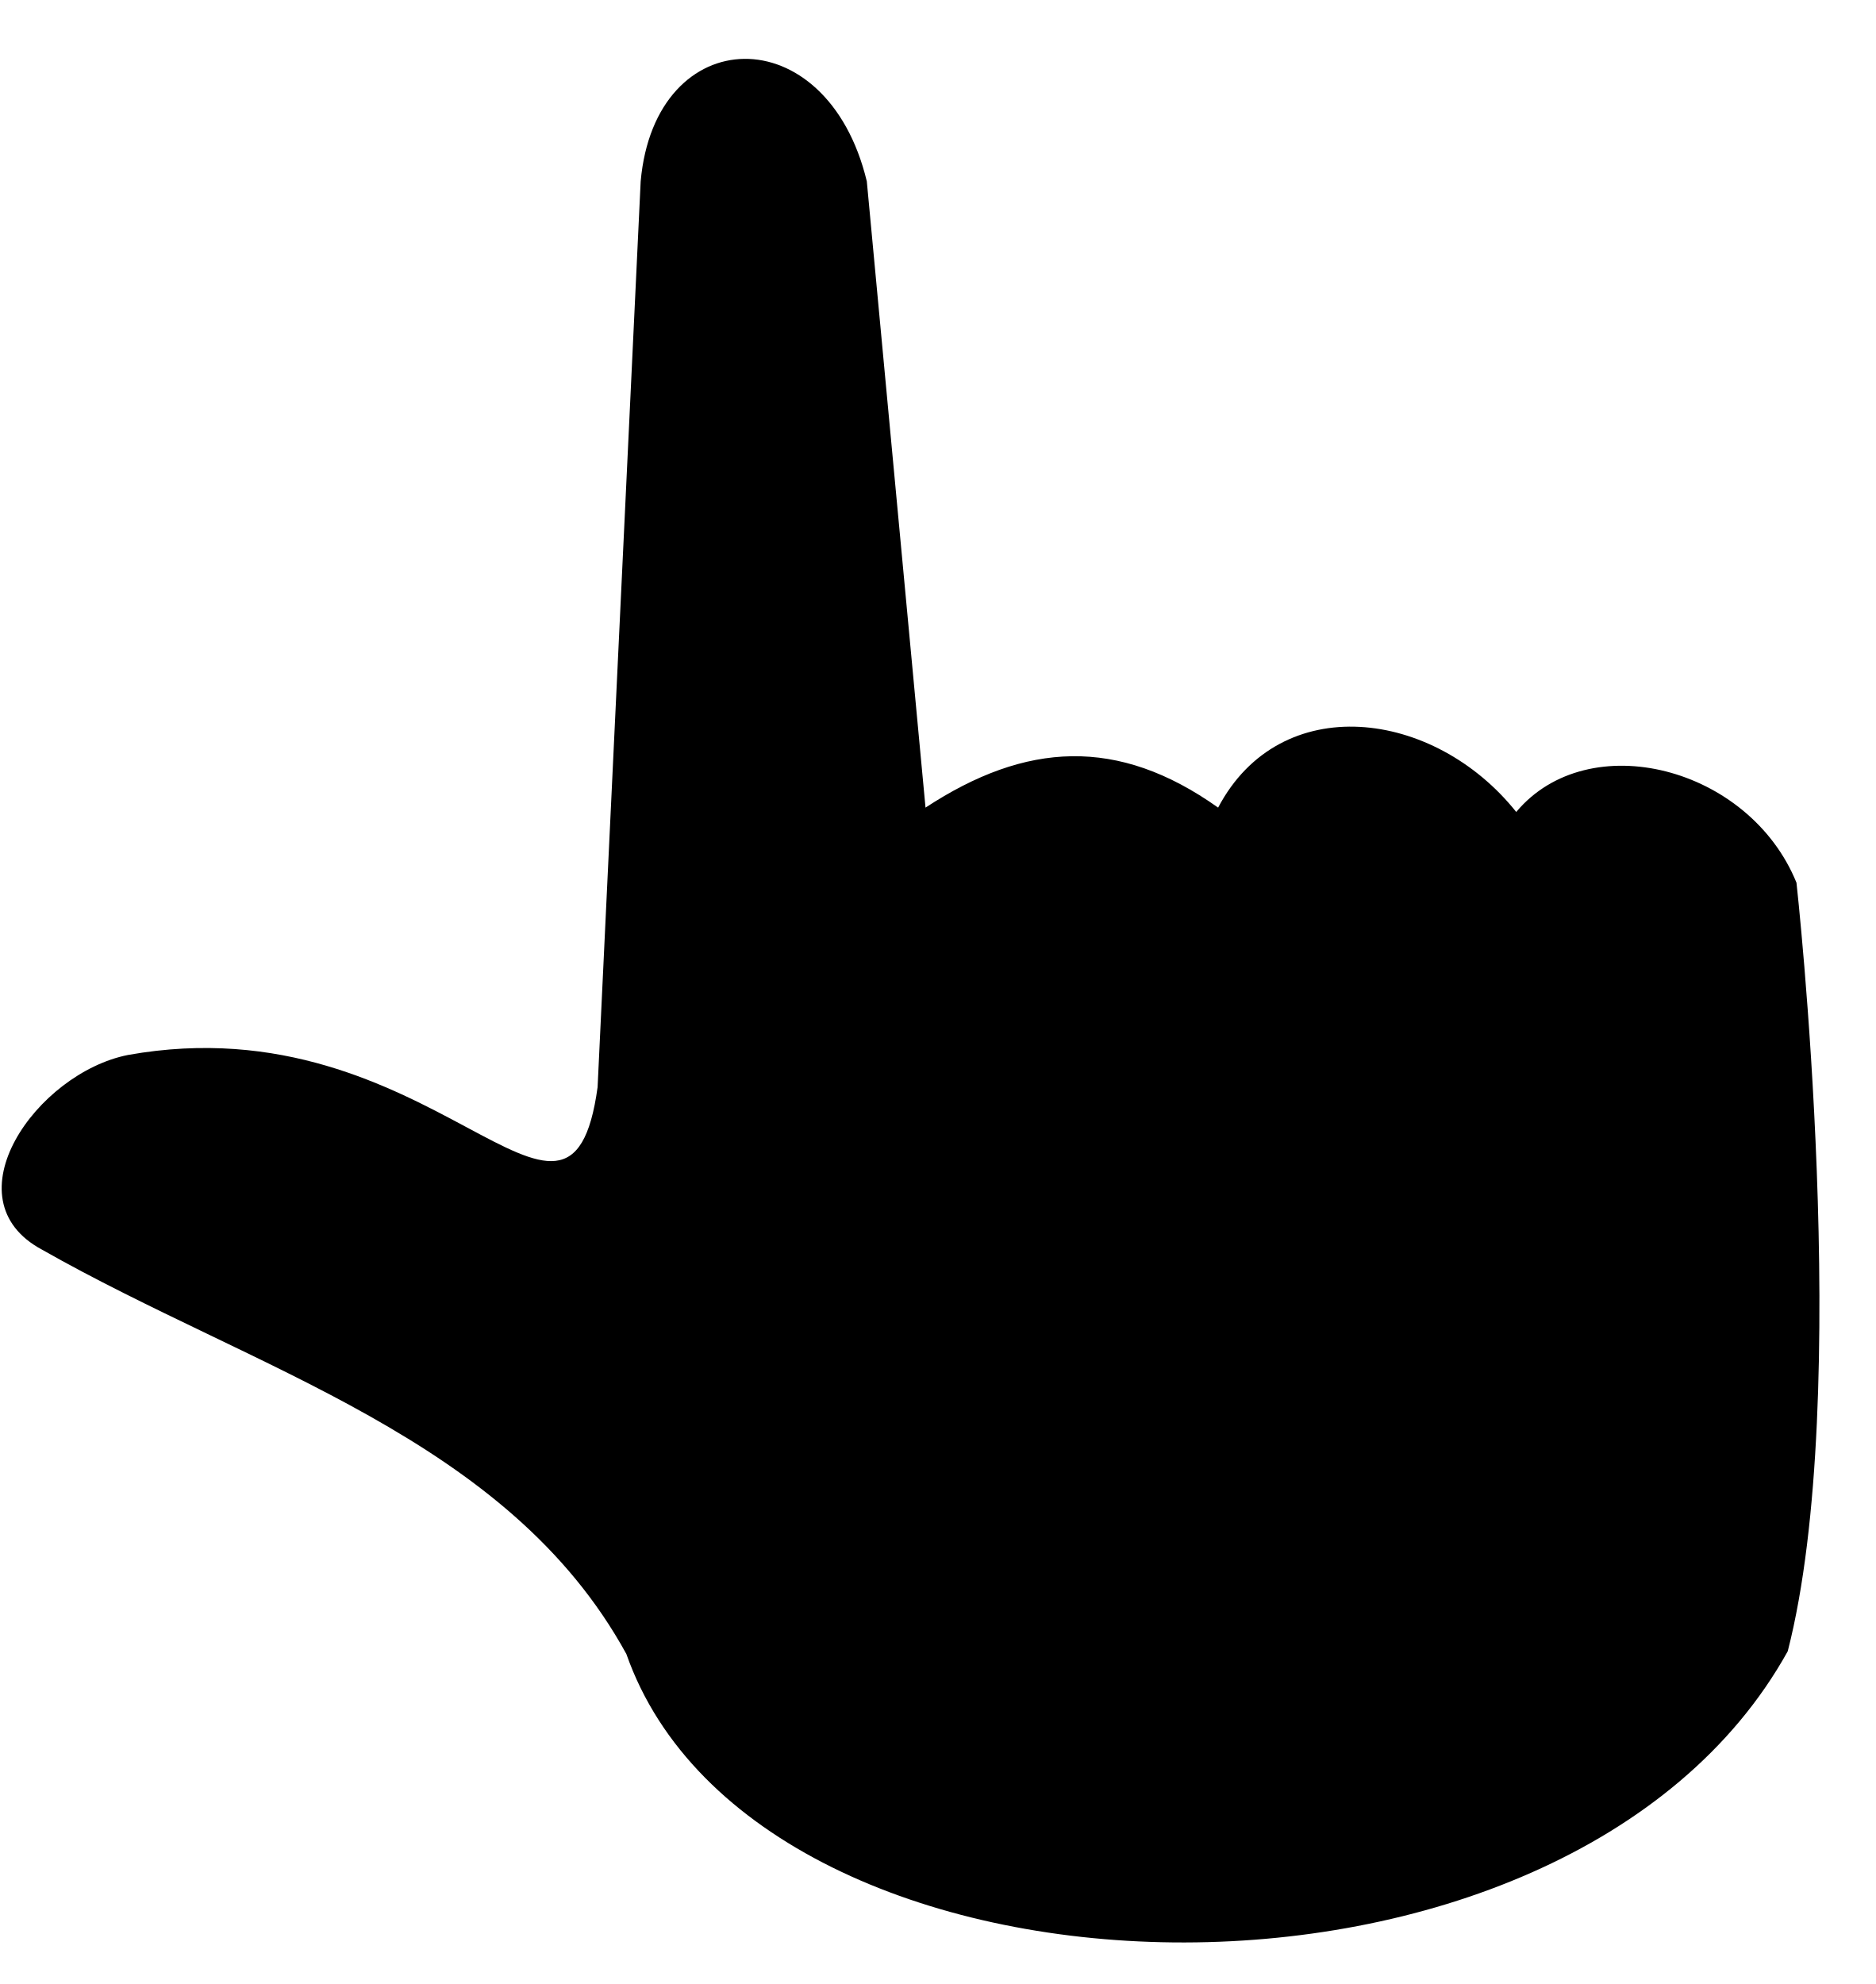
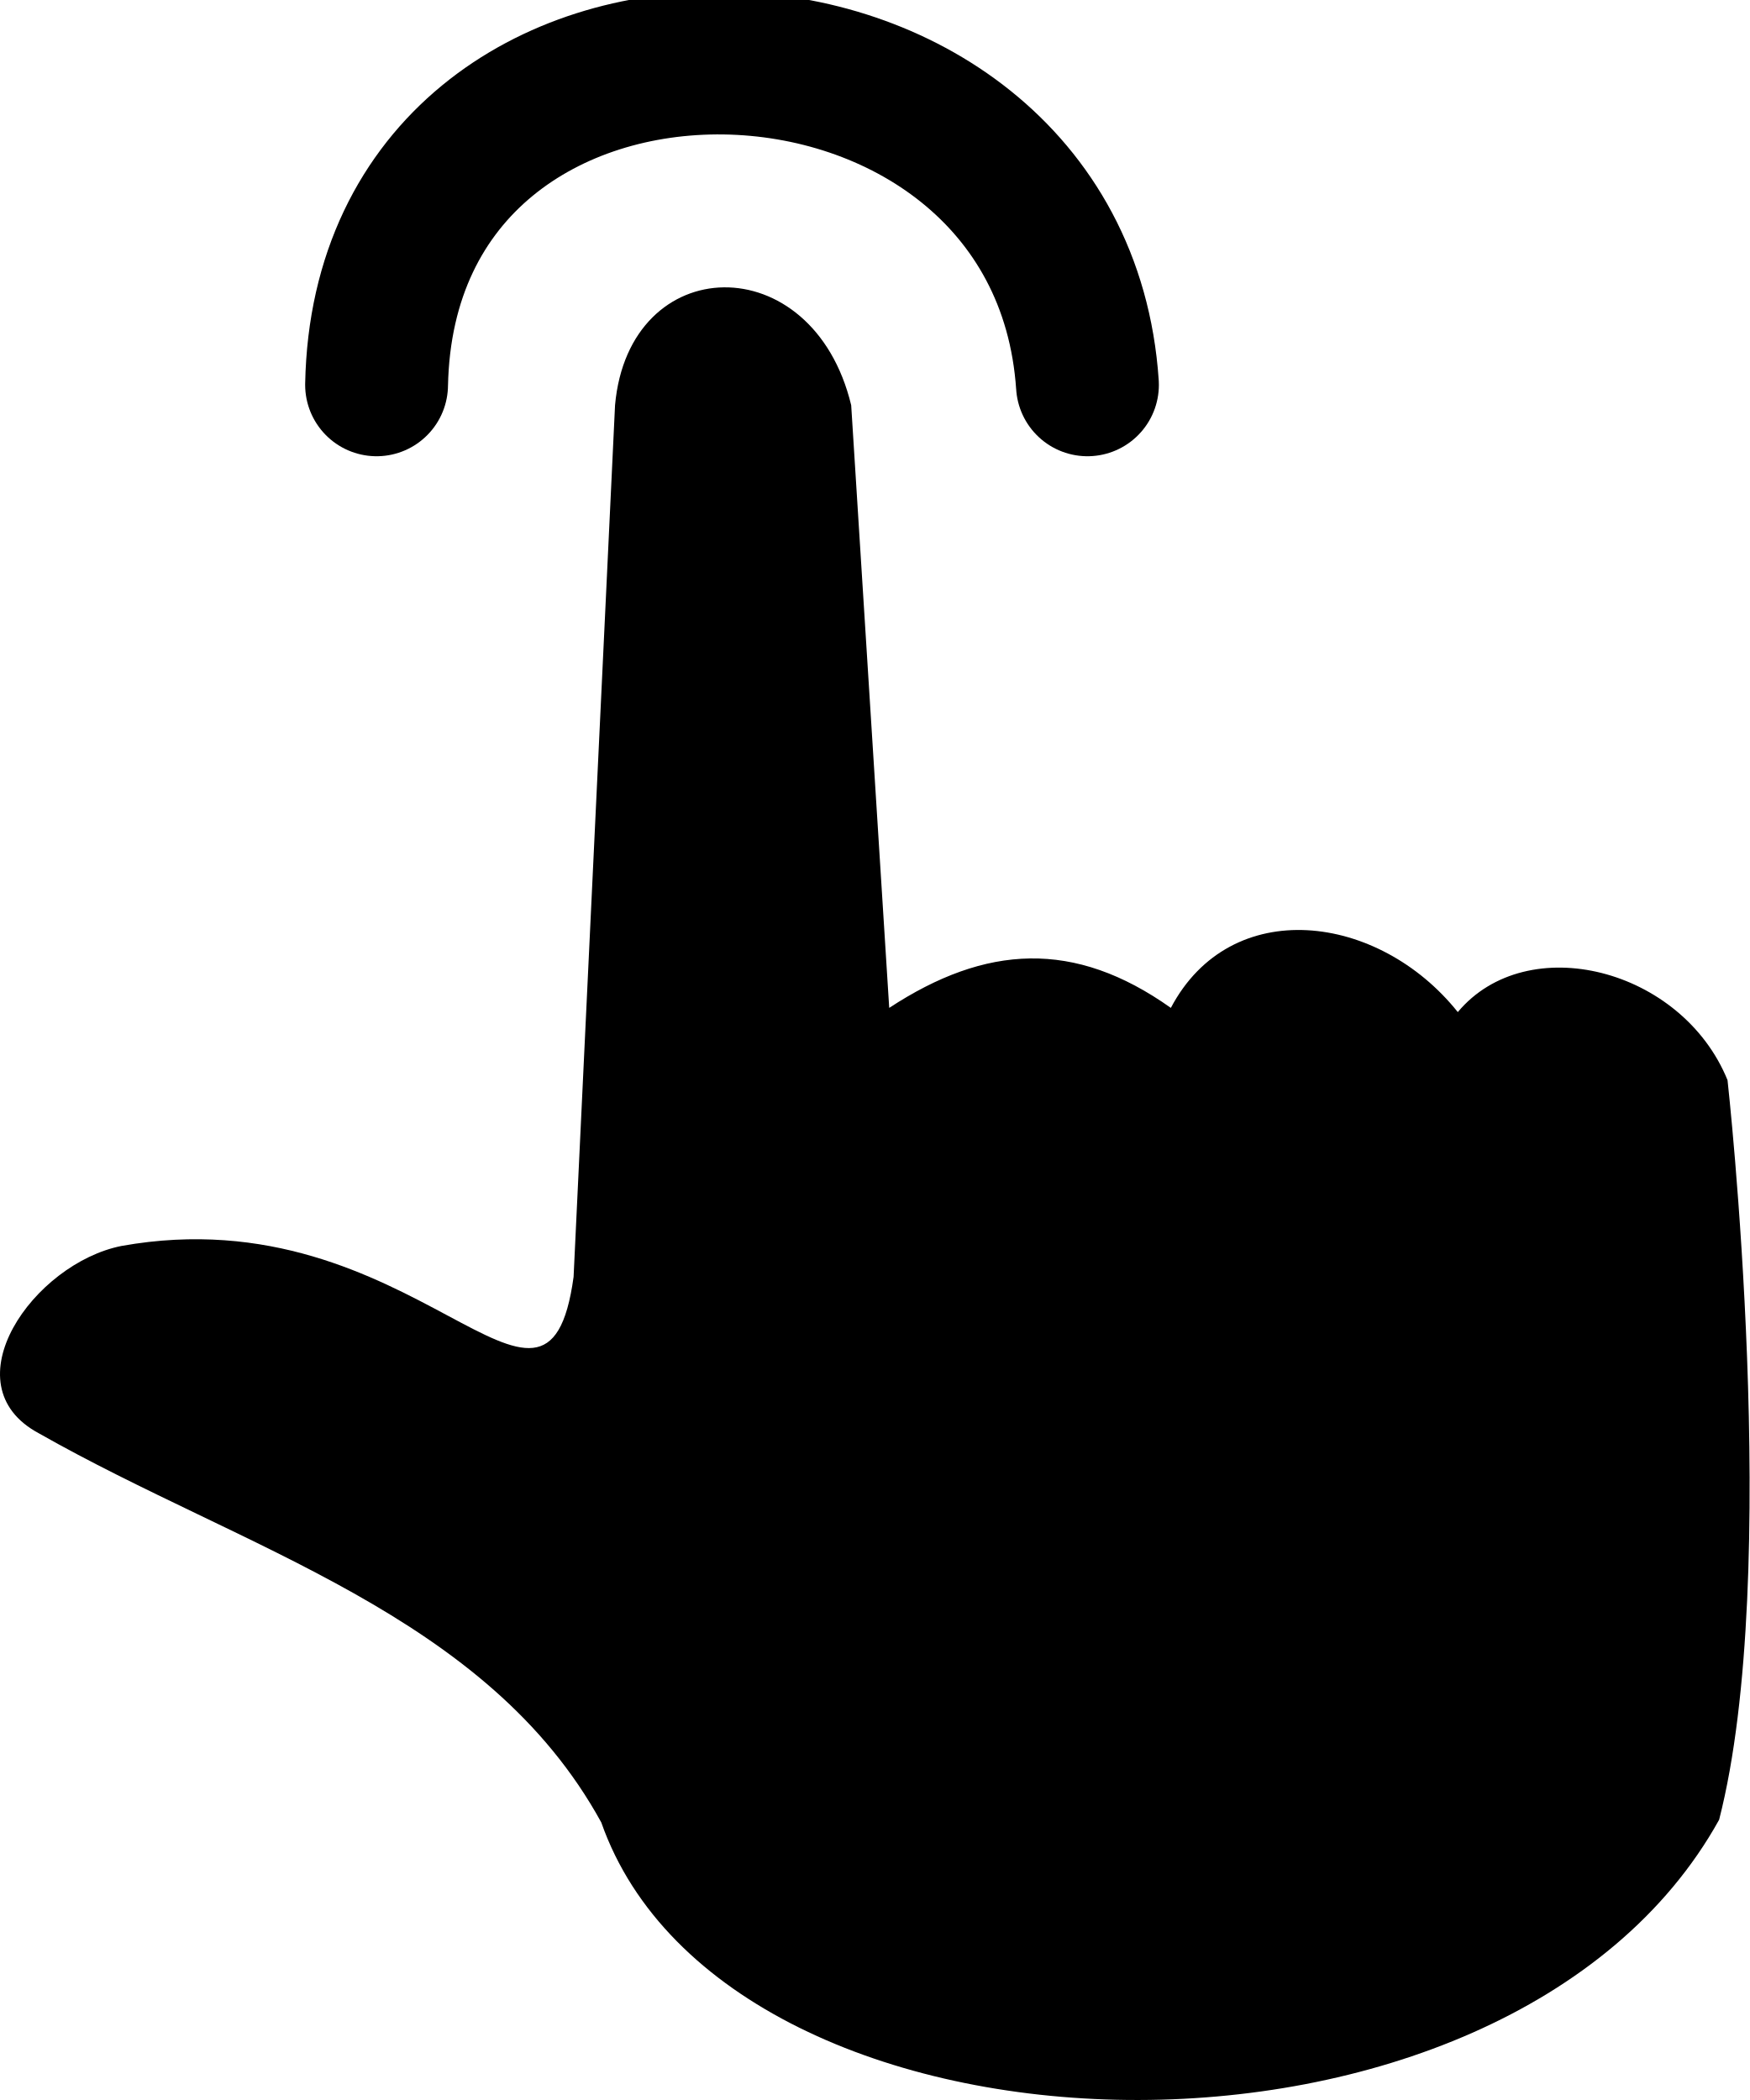
- <svg xmlns="http://www.w3.org/2000/svg" width="214.821" height="227.256" viewBox="-26 -28 214.821 227.256" version="1.1" id="svg4">
+ <svg xmlns="http://www.w3.org/2000/svg" width="208.219" height="249.958" viewBox="-26 -28 208.219 249.958" version="1.1" id="svg4">
  <defs id="defs8" />
-   <path d="m 47.388,-7.229 c 1.654,-18.428 21.331,-18.982 25.904,0 l 6.725,71.736 c 11.491,-7.534 22.026,-8.159 33.517,0 7.117,-13.502 24.709,-11.325 34.149,0.5 8.266,-9.882 26.68,-5.223 32.101,8.1 0,0 6.533,58.675 -1,88.033 C 153.429,206.876 60.77,204.237 45.75,161.459 32.162,136.668 3.183,128.998 -21.186,115.141 -31.998,109.35 -21.812,94.915 -11.336,92.84 23.67,86.579 39.242,120.002 42.454,96.525" fill="currentColor" stroke="none" style="" id="path2" />
+   <path d="m 47.195,20.231 c 1.654,-18.428 23.531,-18.982 28.104,0 l 4.525,71.736 c 11.491,-7.534 22.026,-8.159 33.517,0 7.117,-13.502 24.709,-11.325 34.149,0.5 8.266,-9.882 26.68,-5.223 32.101,8.1 0,0 6.533,58.675 -1,88.033 -25.355,45.736 -118.014,43.097 -133.034,0.319 -13.588,-24.791 -42.567,-32.461 -66.936,-46.318 -10.812,-5.791 -0.625,-20.227 9.85,-22.301 35.006,-6.261 50.579,27.162 53.79,3.686" fill="currentColor" stroke="none" id="path2" />
+   <path fill="none" stroke="currentColor" style="stroke-width:17;stroke-linecap:round;stroke-linejoin:round;stroke-miterlimit:9.59;" d="m 18.816,17.805 c 1.022,-52.259 81.237,-49.874 84.6,0" id="path1670" />
</svg>
